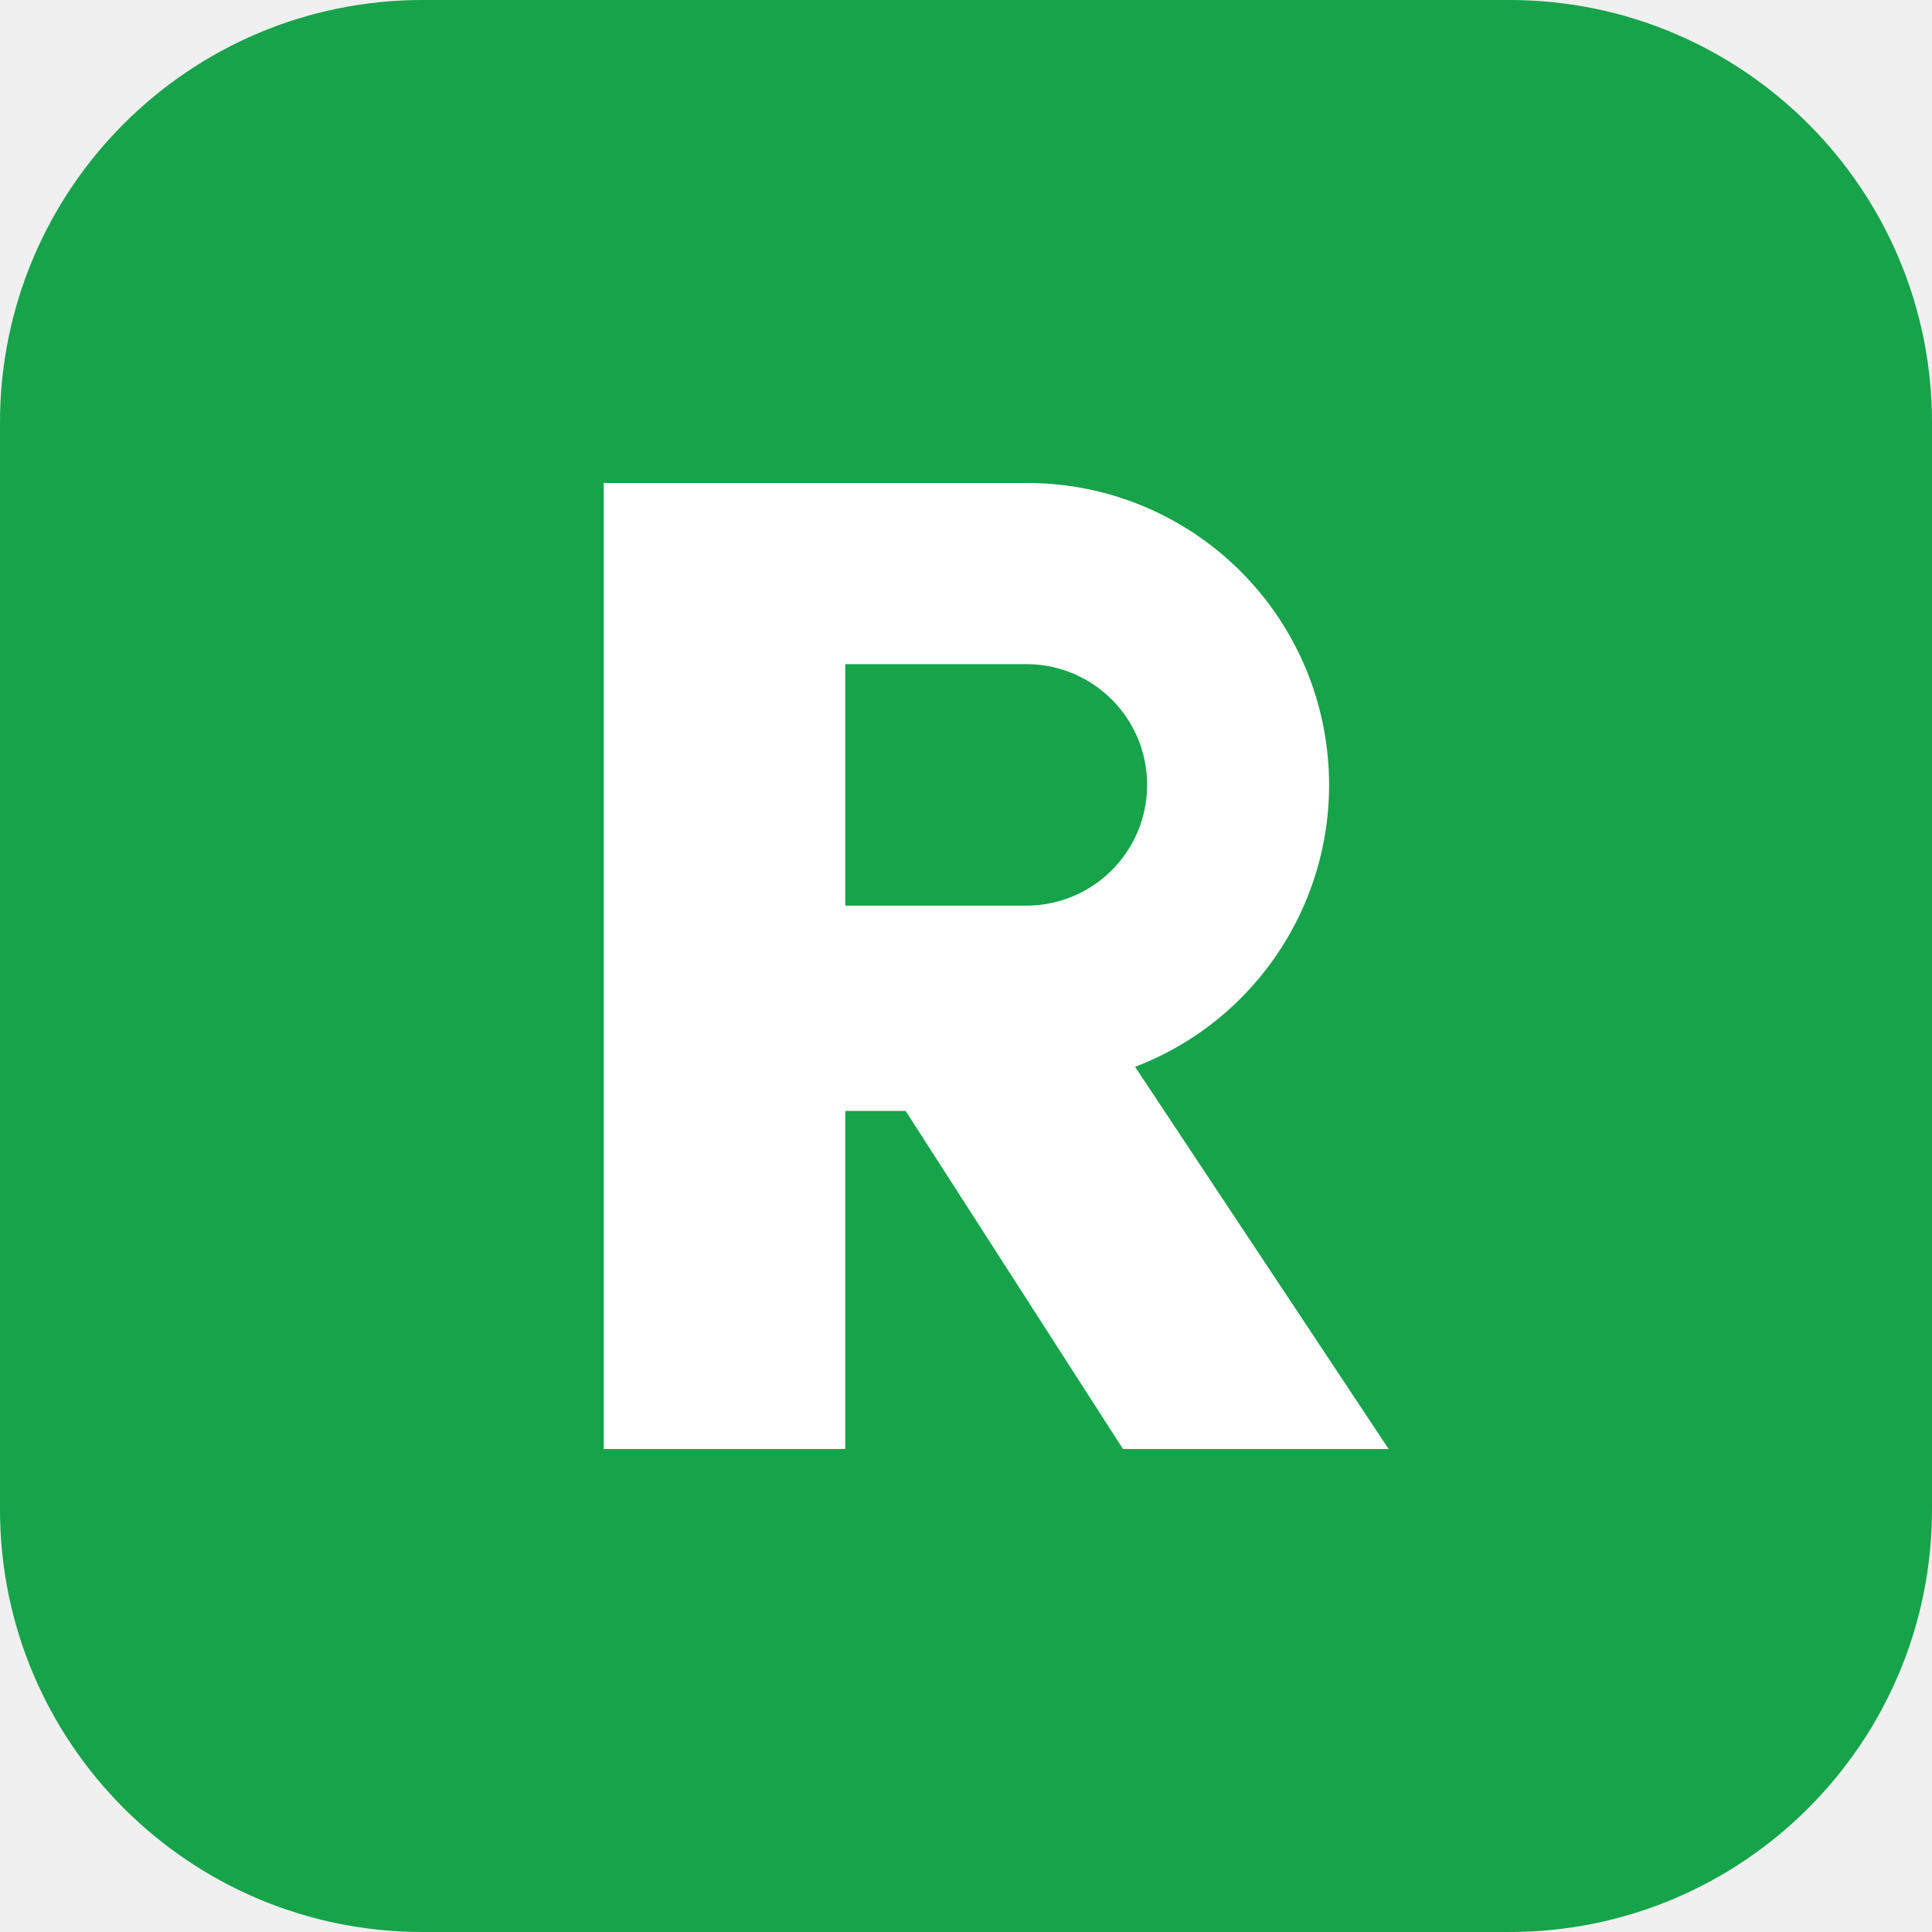
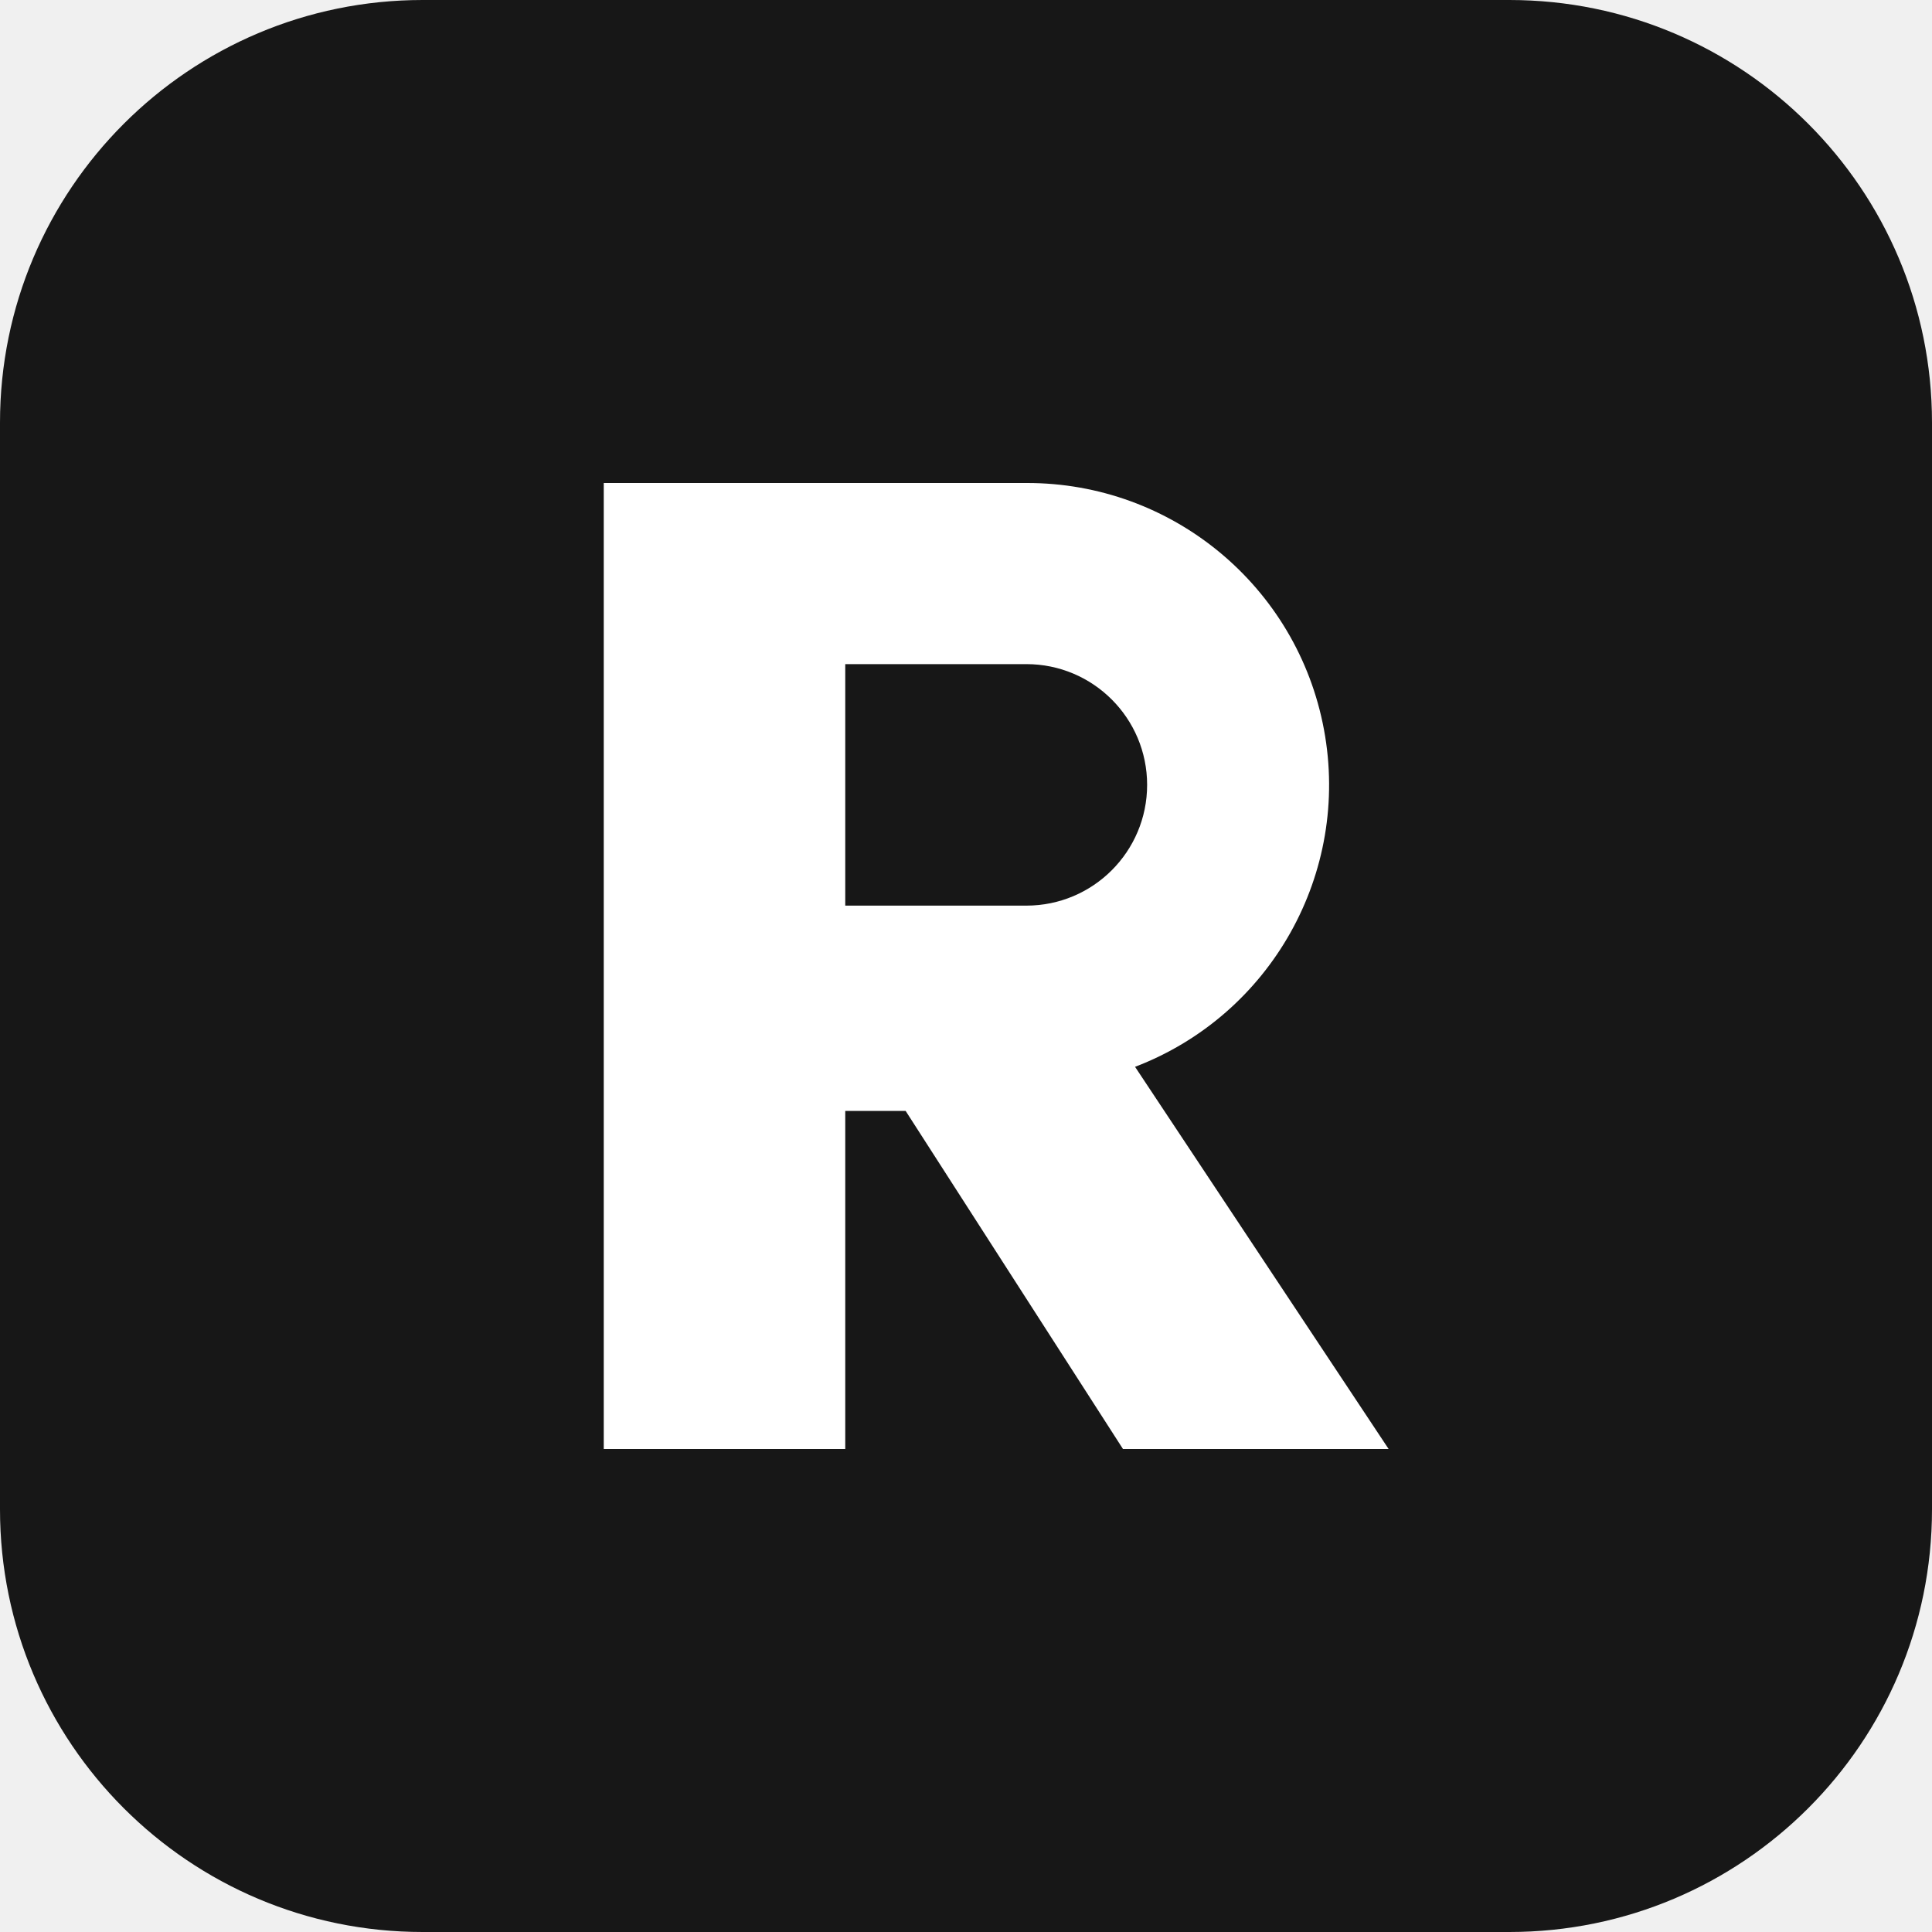
<svg xmlns="http://www.w3.org/2000/svg" viewBox="0 0 32 32">
-   <rect width="32" height="32" rx="7" fill="#16A34A" />
+   <rect width="32" height="32" rx="7" fill="#171717" />
  <path d="M10 24V8h7a5 5 0 0 1 1.8 9.67L23 24h-4.4l-3.6-5.6H14V24h-4zm4-9h3a2 2 0 1 0 0-4h-3v4z" fill="#fff" />
</svg>
